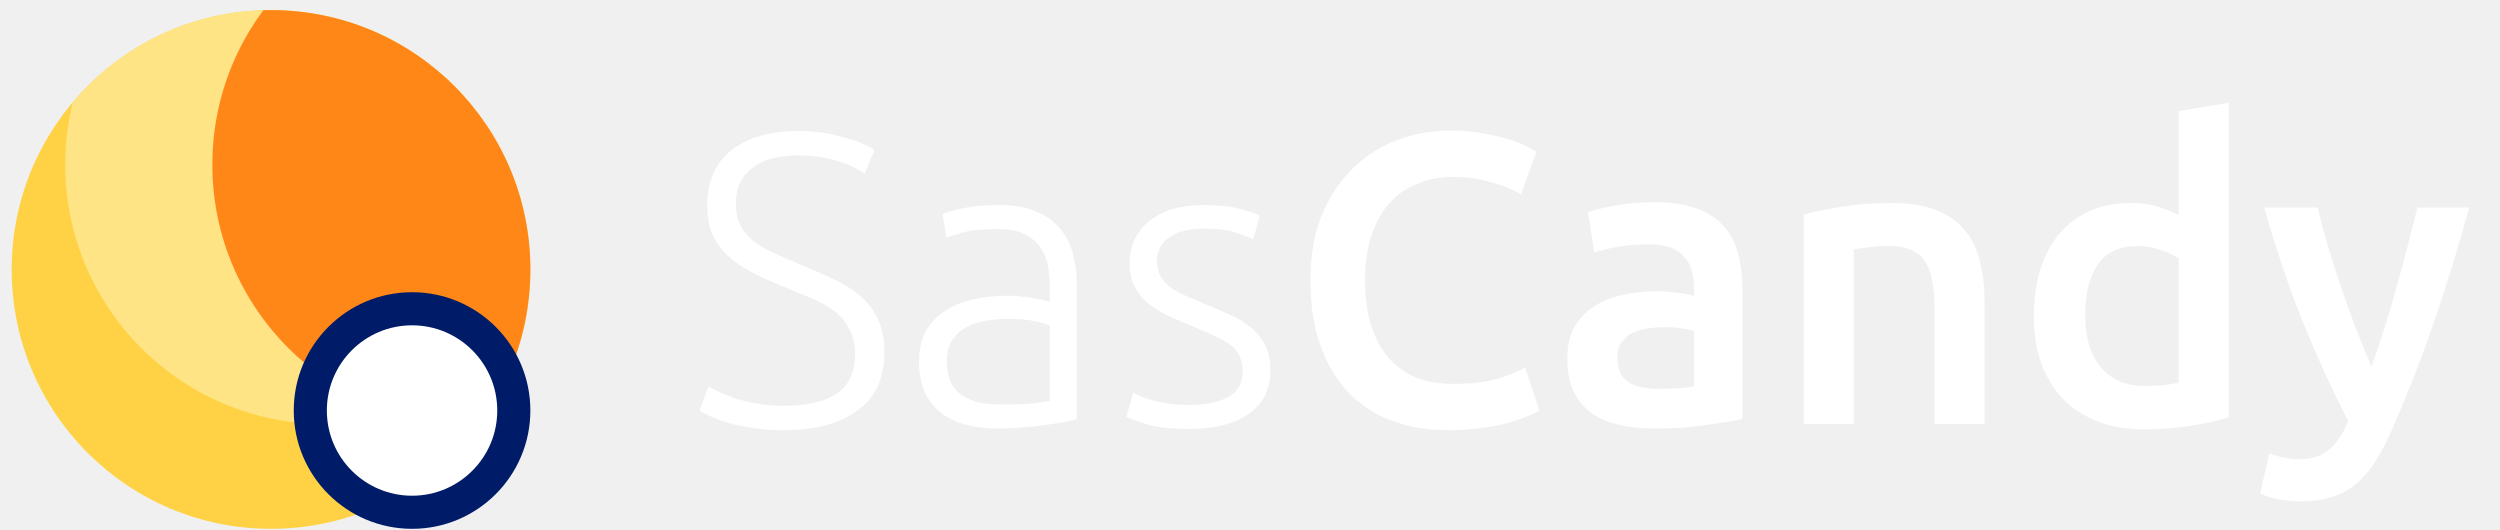
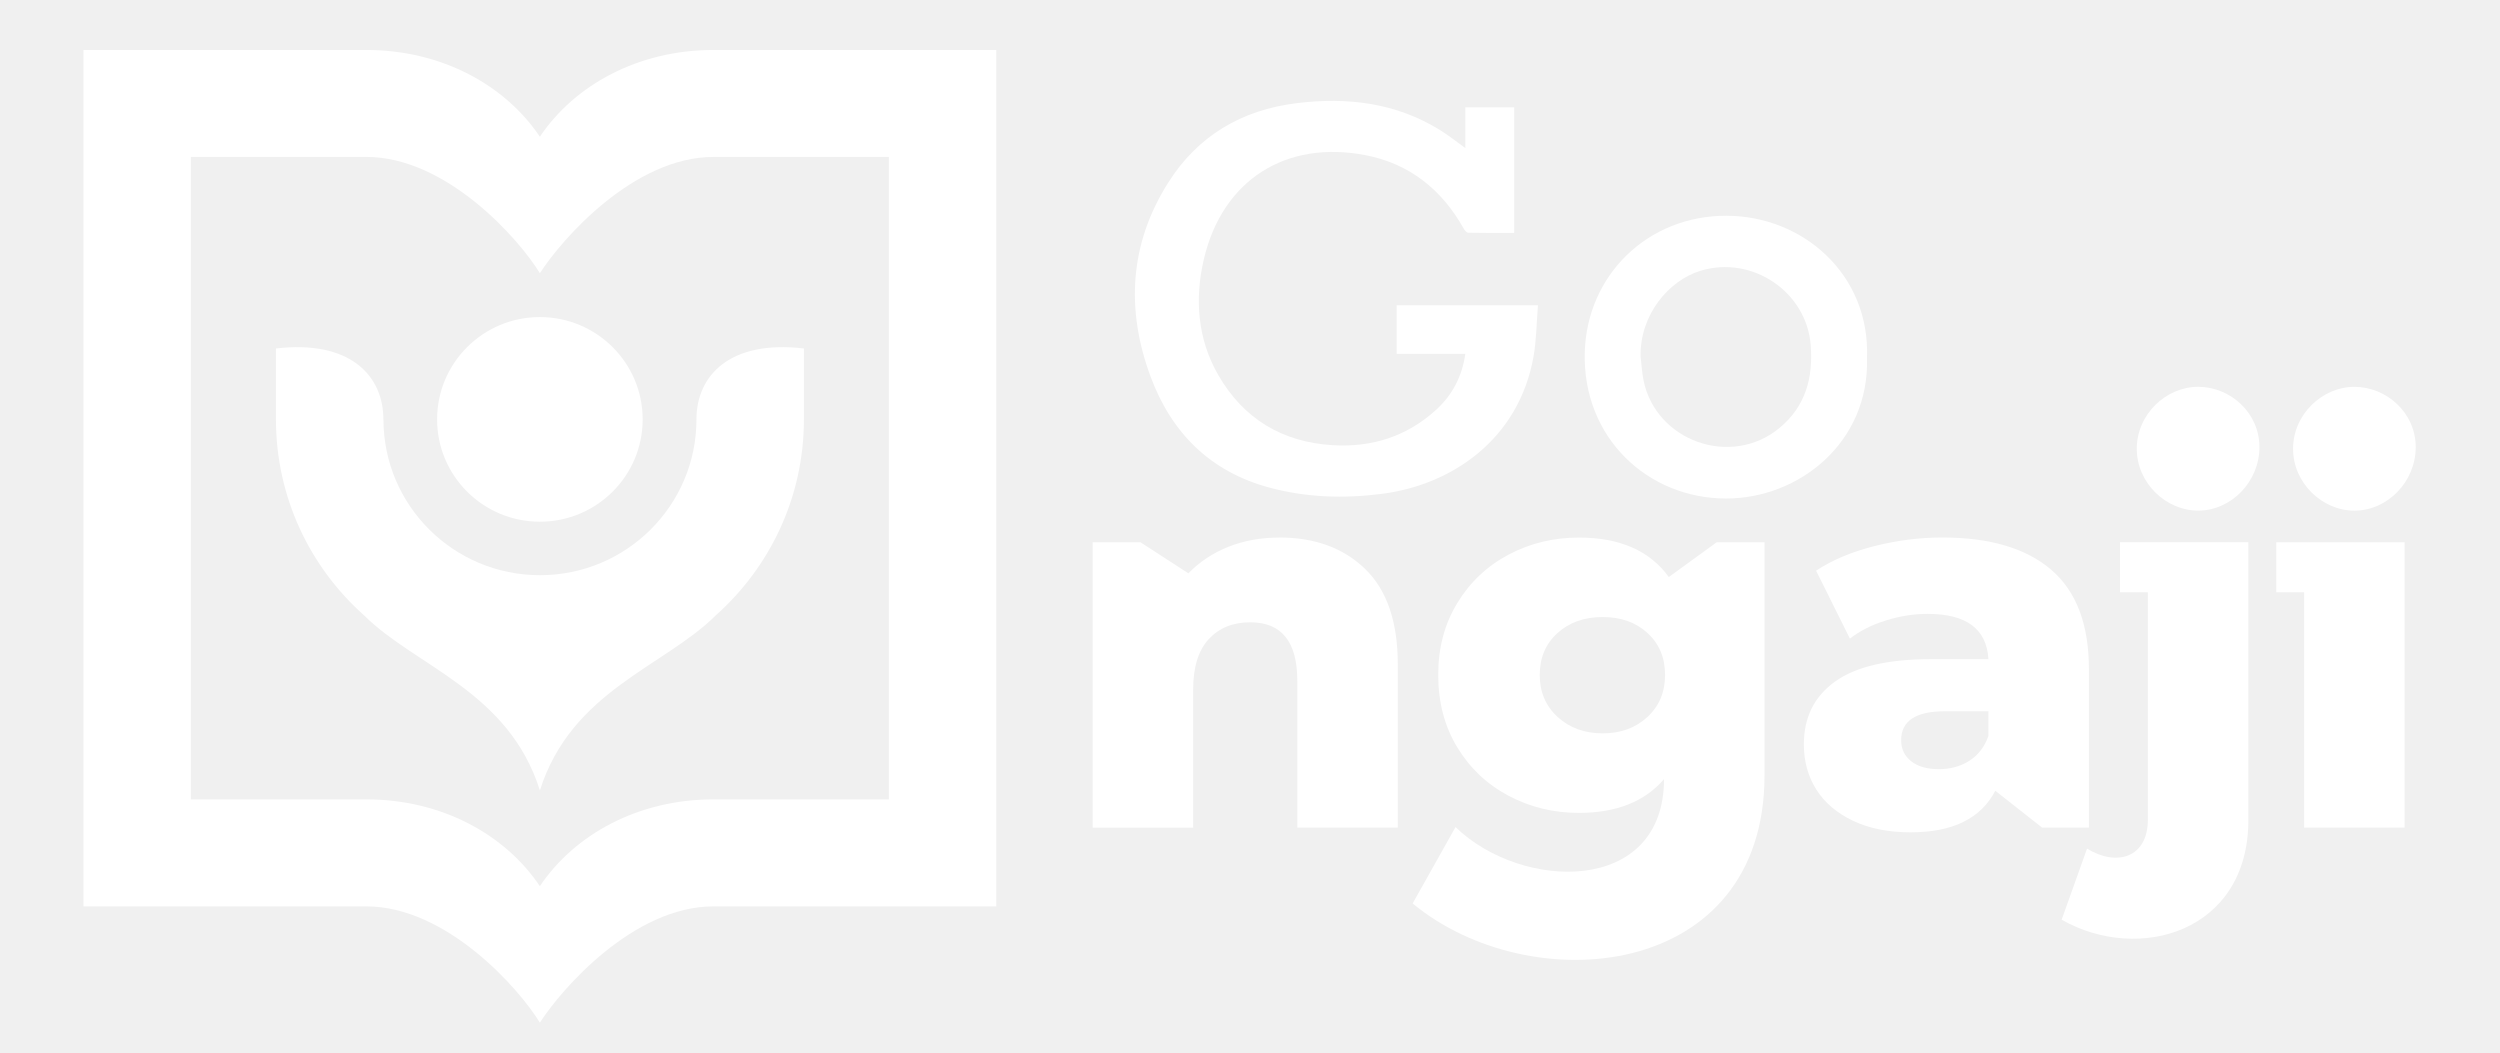
- <svg xmlns="http://www.w3.org/2000/svg" width="151" height="32" viewBox="0 0 151 32" fill="none">
-   <circle cx="16.369" cy="16.276" r="15.665" fill="#FFD245" />
-   <mask id="mask0_1311_530" style="mask-type:alpha" maskUnits="userSpaceOnUse" x="0" y="0" width="33" height="32">
-     <circle cx="16.369" cy="16.276" r="15.665" fill="#FFD245" />
-   </mask>
-   <g mask="url(#mask0_1311_530)">
-     <circle cx="19.605" cy="9.945" r="15.665" fill="#FFE486" />
-     <circle cx="28.491" cy="9.945" r="15.665" fill="#FF8718" />
-   </g>
-   <circle cx="24.888" cy="24.795" r="6.146" fill="white" stroke="#001C68" stroke-width="2" />
-   <path d="M47.37 24.51C48.721 24.51 49.77 24.269 50.52 23.785C51.27 23.285 51.645 22.485 51.645 21.385C51.645 20.752 51.52 20.227 51.27 19.81C51.037 19.377 50.721 19.019 50.321 18.735C49.92 18.435 49.462 18.185 48.946 17.985C48.429 17.769 47.887 17.544 47.321 17.31C46.604 17.027 45.962 16.735 45.395 16.435C44.829 16.135 44.346 15.802 43.946 15.435C43.545 15.052 43.237 14.619 43.02 14.135C42.821 13.652 42.721 13.085 42.721 12.435C42.721 10.952 43.212 9.827 44.196 9.06C45.179 8.294 46.545 7.91 48.295 7.91C48.762 7.91 49.221 7.944 49.67 8.01C50.12 8.077 50.537 8.169 50.92 8.285C51.321 8.385 51.679 8.502 51.995 8.635C52.329 8.769 52.604 8.91 52.821 9.06L52.221 10.485C51.737 10.152 51.145 9.885 50.446 9.685C49.762 9.485 49.02 9.385 48.221 9.385C47.67 9.385 47.162 9.444 46.696 9.56C46.245 9.66 45.854 9.835 45.52 10.085C45.187 10.319 44.92 10.619 44.721 10.985C44.537 11.352 44.446 11.794 44.446 12.31C44.446 12.844 44.545 13.294 44.745 13.66C44.946 14.027 45.221 14.344 45.571 14.61C45.937 14.877 46.362 15.119 46.846 15.335C47.329 15.552 47.854 15.777 48.42 16.01C49.104 16.294 49.745 16.577 50.346 16.86C50.962 17.144 51.495 17.477 51.946 17.86C52.395 18.244 52.754 18.71 53.02 19.26C53.287 19.81 53.42 20.485 53.42 21.285C53.42 22.852 52.87 24.027 51.77 24.81C50.687 25.594 49.212 25.985 47.346 25.985C46.679 25.985 46.071 25.944 45.52 25.86C44.971 25.777 44.479 25.677 44.045 25.56C43.612 25.427 43.245 25.294 42.946 25.16C42.645 25.027 42.412 24.91 42.245 24.81L42.795 23.335C42.962 23.435 43.187 23.552 43.471 23.685C43.754 23.819 44.087 23.952 44.471 24.085C44.854 24.202 45.287 24.302 45.77 24.385C46.254 24.469 46.787 24.51 47.37 24.51ZM60.535 24.435C61.169 24.435 61.719 24.419 62.185 24.385C62.669 24.335 63.077 24.277 63.41 24.21V19.66C63.227 19.577 62.935 19.494 62.535 19.41C62.136 19.31 61.586 19.26 60.886 19.26C60.486 19.26 60.069 19.294 59.636 19.36C59.202 19.41 58.802 19.535 58.435 19.735C58.069 19.919 57.769 20.177 57.535 20.51C57.302 20.844 57.185 21.285 57.185 21.835C57.185 22.319 57.261 22.727 57.41 23.06C57.577 23.394 57.802 23.66 58.086 23.86C58.386 24.06 58.736 24.21 59.136 24.31C59.552 24.394 60.019 24.435 60.535 24.435ZM60.386 12.385C61.236 12.385 61.952 12.51 62.535 12.76C63.136 12.994 63.619 13.327 63.986 13.76C64.352 14.177 64.619 14.677 64.785 15.26C64.952 15.844 65.035 16.477 65.035 17.16V25.31C64.869 25.36 64.627 25.419 64.311 25.485C63.994 25.535 63.627 25.594 63.211 25.66C62.794 25.727 62.327 25.777 61.81 25.81C61.31 25.86 60.794 25.885 60.261 25.885C59.577 25.885 58.944 25.81 58.361 25.66C57.794 25.51 57.294 25.277 56.861 24.96C56.444 24.627 56.111 24.21 55.861 23.71C55.627 23.194 55.511 22.569 55.511 21.835C55.511 21.135 55.644 20.535 55.91 20.035C56.177 19.535 56.552 19.127 57.035 18.81C57.519 18.477 58.094 18.235 58.761 18.085C59.427 17.935 60.152 17.86 60.935 17.86C61.169 17.86 61.41 17.877 61.66 17.91C61.927 17.927 62.177 17.96 62.41 18.01C62.66 18.044 62.869 18.085 63.035 18.135C63.219 18.169 63.344 18.202 63.41 18.235V17.435C63.41 16.985 63.377 16.552 63.31 16.135C63.244 15.702 63.094 15.319 62.861 14.985C62.644 14.635 62.327 14.36 61.91 14.16C61.511 13.944 60.977 13.835 60.31 13.835C59.361 13.835 58.652 13.902 58.185 14.035C57.719 14.169 57.377 14.277 57.16 14.36L56.935 12.935C57.219 12.802 57.652 12.677 58.236 12.56C58.836 12.444 59.552 12.385 60.386 12.385ZM71.83 24.46C72.764 24.46 73.53 24.31 74.13 24.01C74.747 23.694 75.055 23.169 75.055 22.435C75.055 22.085 74.997 21.785 74.88 21.535C74.78 21.285 74.605 21.06 74.355 20.86C74.105 20.66 73.772 20.469 73.355 20.285C72.955 20.102 72.455 19.885 71.855 19.635C71.372 19.435 70.914 19.235 70.48 19.035C70.047 18.819 69.664 18.577 69.33 18.31C68.997 18.027 68.73 17.694 68.53 17.31C68.33 16.927 68.23 16.46 68.23 15.91C68.23 14.86 68.622 14.01 69.405 13.36C70.205 12.71 71.297 12.385 72.68 12.385C73.564 12.385 74.289 12.46 74.855 12.61C75.439 12.76 75.847 12.894 76.08 13.01L75.705 14.46C75.505 14.36 75.164 14.227 74.68 14.06C74.214 13.894 73.522 13.81 72.605 13.81C72.239 13.81 71.889 13.852 71.555 13.935C71.239 14.002 70.955 14.119 70.705 14.285C70.455 14.435 70.255 14.635 70.105 14.885C69.955 15.119 69.88 15.41 69.88 15.76C69.88 16.11 69.947 16.41 70.08 16.66C70.214 16.91 70.405 17.135 70.655 17.335C70.922 17.519 71.239 17.694 71.605 17.86C71.989 18.027 72.422 18.21 72.905 18.41C73.405 18.61 73.88 18.819 74.33 19.035C74.797 19.235 75.205 19.485 75.555 19.785C75.905 20.069 76.189 20.419 76.405 20.835C76.622 21.235 76.73 21.744 76.73 22.36C76.73 23.527 76.289 24.41 75.405 25.01C74.539 25.61 73.347 25.91 71.83 25.91C70.697 25.91 69.83 25.81 69.23 25.61C68.63 25.427 68.23 25.285 68.03 25.185L68.455 23.71C68.505 23.744 68.614 23.802 68.78 23.885C68.947 23.952 69.172 24.035 69.455 24.135C69.739 24.219 70.072 24.294 70.455 24.36C70.855 24.427 71.314 24.46 71.83 24.46ZM87.499 25.985C86.199 25.985 85.032 25.785 83.999 25.385C82.965 24.985 82.09 24.402 81.374 23.635C80.657 22.852 80.107 21.902 79.724 20.785C79.34 19.669 79.149 18.385 79.149 16.935C79.149 15.485 79.365 14.202 79.799 13.085C80.249 11.969 80.857 11.027 81.624 10.26C82.39 9.477 83.29 8.885 84.324 8.485C85.357 8.085 86.465 7.885 87.649 7.885C88.365 7.885 89.015 7.944 89.599 8.06C90.182 8.16 90.69 8.277 91.124 8.41C91.557 8.544 91.915 8.685 92.199 8.835C92.482 8.985 92.682 9.094 92.799 9.16L91.874 11.735C91.474 11.485 90.899 11.252 90.149 11.035C89.415 10.802 88.615 10.685 87.749 10.685C86.999 10.685 86.299 10.819 85.649 11.085C84.999 11.335 84.432 11.719 83.949 12.235C83.482 12.752 83.115 13.402 82.849 14.185C82.582 14.969 82.449 15.877 82.449 16.91C82.449 17.827 82.549 18.669 82.749 19.435C82.965 20.202 83.29 20.869 83.724 21.435C84.157 21.985 84.707 22.419 85.374 22.735C86.04 23.035 86.84 23.185 87.774 23.185C88.89 23.185 89.799 23.077 90.499 22.86C91.199 22.627 91.74 22.41 92.124 22.21L92.974 24.785C92.774 24.919 92.499 25.052 92.149 25.185C91.815 25.319 91.415 25.452 90.949 25.585C90.482 25.702 89.957 25.794 89.374 25.86C88.79 25.944 88.165 25.985 87.499 25.985ZM100.191 23.485C101.124 23.485 101.833 23.435 102.316 23.335V19.985C102.149 19.935 101.908 19.885 101.591 19.835C101.274 19.785 100.924 19.76 100.541 19.76C100.208 19.76 99.866 19.785 99.516 19.835C99.183 19.885 98.874 19.977 98.591 20.11C98.324 20.244 98.108 20.435 97.941 20.685C97.774 20.919 97.691 21.219 97.691 21.585C97.691 22.302 97.916 22.802 98.366 23.085C98.816 23.352 99.424 23.485 100.191 23.485ZM99.941 12.21C100.941 12.21 101.783 12.335 102.466 12.585C103.149 12.835 103.691 13.185 104.091 13.635C104.508 14.085 104.799 14.635 104.966 15.285C105.149 15.919 105.241 16.619 105.241 17.385V25.31C104.774 25.41 104.066 25.527 103.116 25.66C102.183 25.81 101.124 25.885 99.941 25.885C99.158 25.885 98.441 25.81 97.791 25.66C97.141 25.51 96.583 25.269 96.116 24.935C95.666 24.602 95.308 24.169 95.041 23.635C94.791 23.102 94.666 22.444 94.666 21.66C94.666 20.91 94.808 20.277 95.091 19.76C95.391 19.244 95.791 18.827 96.291 18.51C96.791 18.177 97.366 17.944 98.016 17.81C98.683 17.66 99.374 17.585 100.091 17.585C100.424 17.585 100.774 17.61 101.141 17.66C101.508 17.694 101.899 17.76 102.316 17.86V17.36C102.316 17.01 102.274 16.677 102.191 16.36C102.108 16.044 101.958 15.769 101.741 15.535C101.541 15.285 101.266 15.094 100.916 14.96C100.583 14.827 100.158 14.76 99.641 14.76C98.941 14.76 98.299 14.81 97.716 14.91C97.133 15.01 96.658 15.127 96.291 15.26L95.916 12.81C96.299 12.677 96.858 12.544 97.591 12.41C98.324 12.277 99.108 12.21 99.941 12.21ZM108.946 12.96C109.529 12.794 110.287 12.635 111.221 12.485C112.154 12.335 113.187 12.26 114.321 12.26C115.387 12.26 116.279 12.41 116.996 12.71C117.712 12.994 118.279 13.402 118.696 13.935C119.129 14.452 119.429 15.085 119.596 15.835C119.779 16.569 119.871 17.377 119.871 18.26V25.61H116.846V18.735C116.846 18.035 116.796 17.444 116.696 16.96C116.612 16.46 116.462 16.06 116.246 15.76C116.046 15.444 115.762 15.219 115.396 15.085C115.046 14.935 114.612 14.86 114.096 14.86C113.712 14.86 113.312 14.885 112.896 14.935C112.479 14.985 112.171 15.027 111.971 15.06V25.61H108.946V12.96ZM125.945 19.035C125.945 20.369 126.261 21.419 126.895 22.185C127.528 22.935 128.403 23.31 129.52 23.31C130.003 23.31 130.411 23.294 130.745 23.26C131.095 23.21 131.378 23.16 131.595 23.11V15.61C131.328 15.427 130.97 15.26 130.52 15.11C130.086 14.944 129.62 14.86 129.12 14.86C128.02 14.86 127.211 15.235 126.695 15.985C126.195 16.735 125.945 17.752 125.945 19.035ZM134.62 25.21C134.02 25.394 133.261 25.56 132.345 25.71C131.445 25.86 130.495 25.935 129.495 25.935C128.461 25.935 127.536 25.777 126.72 25.46C125.903 25.144 125.203 24.694 124.62 24.11C124.053 23.51 123.611 22.794 123.295 21.96C122.995 21.11 122.845 20.16 122.845 19.11C122.845 18.077 122.97 17.144 123.22 16.31C123.486 15.46 123.87 14.735 124.37 14.135C124.87 13.535 125.478 13.077 126.195 12.76C126.911 12.427 127.736 12.26 128.67 12.26C129.303 12.26 129.861 12.335 130.345 12.485C130.828 12.635 131.245 12.802 131.595 12.985V6.71L134.62 6.21V25.21ZM149.137 12.535C147.787 17.502 146.22 22.002 144.437 26.035C144.104 26.785 143.762 27.427 143.412 27.96C143.062 28.494 142.67 28.935 142.237 29.285C141.804 29.635 141.32 29.885 140.787 30.035C140.254 30.202 139.637 30.285 138.937 30.285C138.47 30.285 138.004 30.235 137.537 30.135C137.087 30.035 136.745 29.927 136.512 29.81L137.062 27.385C137.662 27.619 138.254 27.735 138.837 27.735C139.62 27.735 140.229 27.544 140.662 27.16C141.112 26.794 141.504 26.219 141.837 25.435C140.887 23.602 139.97 21.602 139.087 19.435C138.22 17.269 137.445 14.969 136.762 12.535H139.987C140.154 13.235 140.354 13.994 140.587 14.81C140.837 15.627 141.104 16.46 141.387 17.31C141.67 18.144 141.97 18.977 142.287 19.81C142.604 20.644 142.92 21.419 143.237 22.135C143.77 20.652 144.27 19.077 144.737 17.41C145.204 15.727 145.629 14.102 146.012 12.535H149.137Z" fill="white" />
+ <svg xmlns="http://www.w3.org/2000/svg" width="76" height="32" viewBox="0 0 76 32" fill="none">
+   <path fill-rule="evenodd" clip-rule="evenodd" d="M38.892 16.34C39.975 16.34 40.845 16.66 41.504 17.3C42.163 17.94 42.493 18.906 42.493 20.198V25.159H39.438V20.694C39.438 19.509 38.961 18.918 38.008 18.918C37.482 18.918 37.061 19.089 36.745 19.43C36.429 19.772 36.272 20.285 36.272 20.967V25.161H33.217V16.485H34.671L36.126 17.429C36.469 17.077 36.876 16.808 37.347 16.621C37.819 16.434 38.334 16.342 38.891 16.342L38.892 16.34Z" fill="white" />
+   <path fill-rule="evenodd" clip-rule="evenodd" d="M53.641 16.484V23.574C53.641 29.809 46.529 30.43 42.944 27.465L44.248 25.143C46.258 27.094 50.586 27.214 50.586 23.687C49.997 24.37 49.135 24.712 47.999 24.712C47.226 24.712 46.514 24.538 45.86 24.191C45.206 23.844 44.686 23.353 44.301 22.719C43.915 22.084 43.722 21.351 43.722 20.518C43.722 19.686 43.915 18.968 44.301 18.334C44.686 17.699 45.206 17.208 45.86 16.861C46.514 16.514 47.228 16.342 47.999 16.342C49.242 16.342 50.153 16.742 50.732 17.542L52.187 16.485H53.641V16.484ZM48.722 22.294C49.268 22.294 49.722 22.129 50.08 21.798C50.439 21.467 50.618 21.04 50.618 20.518C50.618 19.996 50.441 19.572 50.087 19.246C49.733 18.921 49.278 18.758 48.721 18.758C48.163 18.758 47.704 18.921 47.346 19.246C46.987 19.572 46.808 19.996 46.808 20.518C46.808 21.04 46.991 21.467 47.354 21.798C47.719 22.129 48.174 22.294 48.721 22.294H48.722Z" fill="white" />
+   <path fill-rule="evenodd" clip-rule="evenodd" d="M59.049 16.34C60.496 16.34 61.6 16.669 62.362 17.325C63.123 17.981 63.503 18.987 63.503 20.342V25.159H62.08L60.657 24.039C60.217 24.883 59.36 25.303 58.084 25.303C57.408 25.303 56.824 25.186 56.331 24.951C55.838 24.716 55.466 24.399 55.214 23.999C54.962 23.599 54.837 23.142 54.837 22.631C54.837 21.809 55.153 21.172 55.786 20.719C56.418 20.264 57.393 20.038 58.712 20.038H60.448C60.395 19.12 59.778 18.662 58.6 18.662C58.182 18.662 57.758 18.728 57.331 18.862C56.901 18.995 56.538 19.18 56.237 19.414L55.209 17.349C55.691 17.029 56.278 16.781 56.968 16.605C57.66 16.428 58.353 16.34 59.051 16.34H59.049ZM58.936 23.383C59.291 23.383 59.601 23.298 59.869 23.127C60.138 22.956 60.33 22.705 60.448 22.374V21.622H59.13C58.24 21.622 57.795 21.916 57.795 22.502C57.795 22.769 57.897 22.982 58.1 23.142C58.303 23.302 58.582 23.382 58.936 23.382V23.383Z" fill="white" />
+   <path fill-rule="evenodd" clip-rule="evenodd" d="M62.674 27.959L63.446 25.798C64.36 26.358 65.295 26.065 65.295 24.918V18.004H64.448V16.483H68.35V24.934C68.35 28.332 65.022 29.295 62.674 27.959ZM66.823 15.523C65.846 15.523 64.958 14.685 64.958 13.641C64.958 12.597 65.846 11.759 66.823 11.759C67.799 11.759 68.687 12.545 68.687 13.593C68.687 14.642 67.831 15.523 66.823 15.523Z" fill="white" />
+   <path fill-rule="evenodd" clip-rule="evenodd" d="M70.045 16.484H73.1V25.159H70.045V18.005H69.198V16.484H70.045ZM71.573 15.524C70.597 15.524 69.709 14.686 69.709 13.642C69.709 12.598 70.598 11.76 71.573 11.76C72.549 11.76 73.438 12.546 73.438 13.594C73.438 14.643 72.581 15.524 71.573 15.524Z" fill="white" />
+   <path fill-rule="evenodd" clip-rule="evenodd" d="M2.537 1.519H11.134C13.425 1.519 15.358 2.587 16.412 4.157C17.466 2.587 19.399 1.519 21.69 1.519H30.287V27.554H21.69C19.256 27.554 17.07 30.065 16.412 31.089C15.771 30.037 13.568 27.554 11.134 27.554H2.537V1.519ZM16.412 8.305C15.771 7.253 13.568 4.77 11.134 4.77H5.803V24.301H11.134C13.425 24.301 15.358 25.369 16.412 26.94C17.466 25.369 19.399 24.301 21.69 24.301H27.021V4.771H21.69C19.256 4.771 17.07 7.283 16.412 8.306V8.305Z" fill="white" />
+   <path fill-rule="evenodd" clip-rule="evenodd" d="M11.655 12.75C11.655 11.406 10.624 10.328 8.389 10.594V12.75C8.389 15.114 9.421 17.239 11.062 18.702C12.639 20.272 15.455 20.999 16.413 24.03C17.372 20.999 20.188 20.272 21.765 18.702C23.405 17.239 24.439 15.116 24.439 12.75V10.594C22.202 10.328 21.172 11.406 21.172 12.75C21.172 15.365 19.042 17.486 16.415 17.486C13.788 17.486 11.657 15.365 11.657 12.75H11.655ZM16.412 9.639C18.138 9.639 19.537 11.032 19.537 12.75C19.537 14.468 18.138 15.86 16.412 15.86C14.687 15.86 13.288 14.468 13.288 12.75C13.288 11.032 14.687 9.639 16.412 9.639Z" fill="white" />
+   <path d="M44.546 10.758H42.459V9.28H46.754C46.71 9.808 46.709 10.331 46.619 10.839C46.175 13.348 44.146 14.739 42.01 15.013C40.862 15.161 39.722 15.126 38.6 14.826C36.787 14.342 35.606 13.149 34.975 11.442C34.227 9.417 34.334 7.421 35.508 5.561C36.408 4.132 37.739 3.344 39.419 3.136C40.961 2.947 42.435 3.122 43.781 3.957C44.035 4.115 44.271 4.303 44.546 4.501V3.263H46.031V7.081C45.569 7.081 45.1 7.085 44.632 7.075C44.584 7.075 44.524 6.998 44.493 6.944C43.832 5.764 42.849 4.978 41.521 4.719C39.09 4.246 37.16 5.474 36.597 7.881C36.314 9.093 36.403 10.308 37.04 11.409C37.804 12.73 38.98 13.443 40.519 13.534C41.712 13.604 42.769 13.267 43.655 12.461C44.15 12.011 44.447 11.447 44.546 10.759V10.758Z" fill="white" />
+   <path d="M56.757 10.881C56.833 13.447 54.693 15.159 52.464 15.155C50.105 15.151 48.101 13.318 48.177 10.701C48.245 8.37 50.085 6.552 52.487 6.559C54.801 6.565 56.852 8.334 56.757 10.881ZM49.874 10.839C49.903 11.075 49.915 11.314 49.96 11.547C50.328 13.413 52.631 14.228 54.098 13.009C54.891 12.351 55.124 11.483 55.045 10.488C54.917 8.864 53.259 7.753 51.694 8.232C50.734 8.525 49.847 9.567 49.874 10.841V10.839Z" fill="white" />
</svg>
